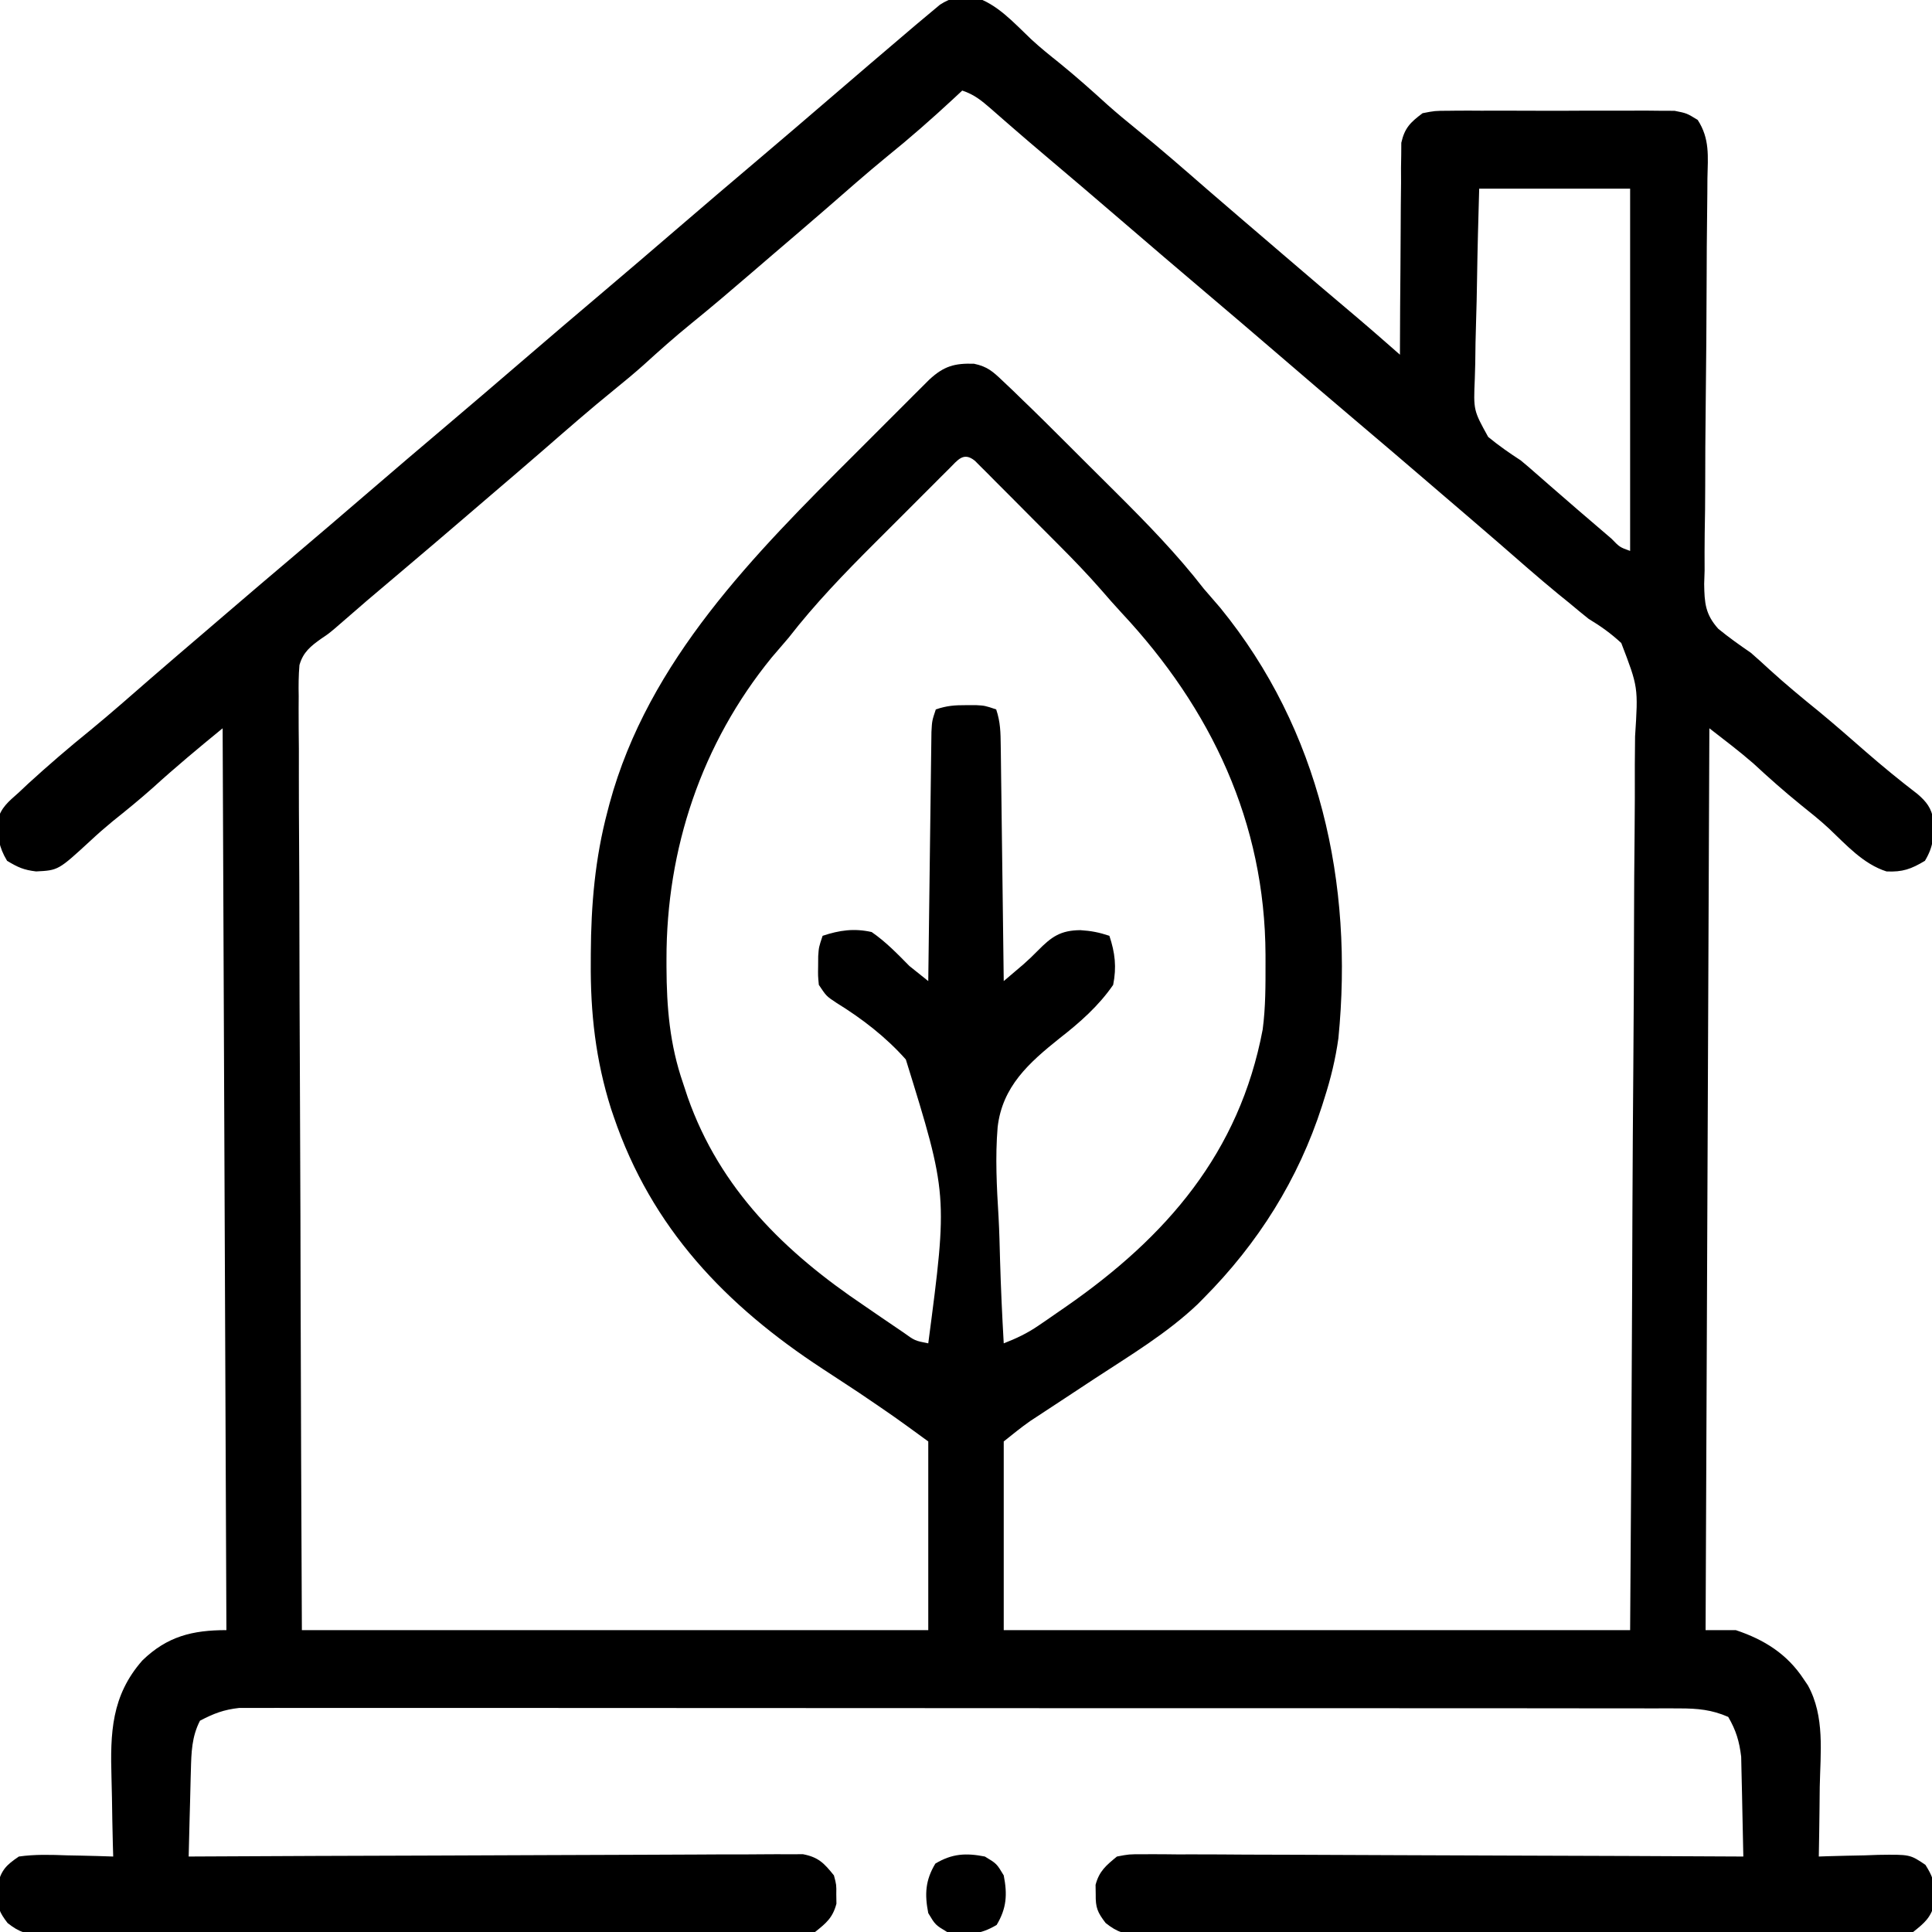
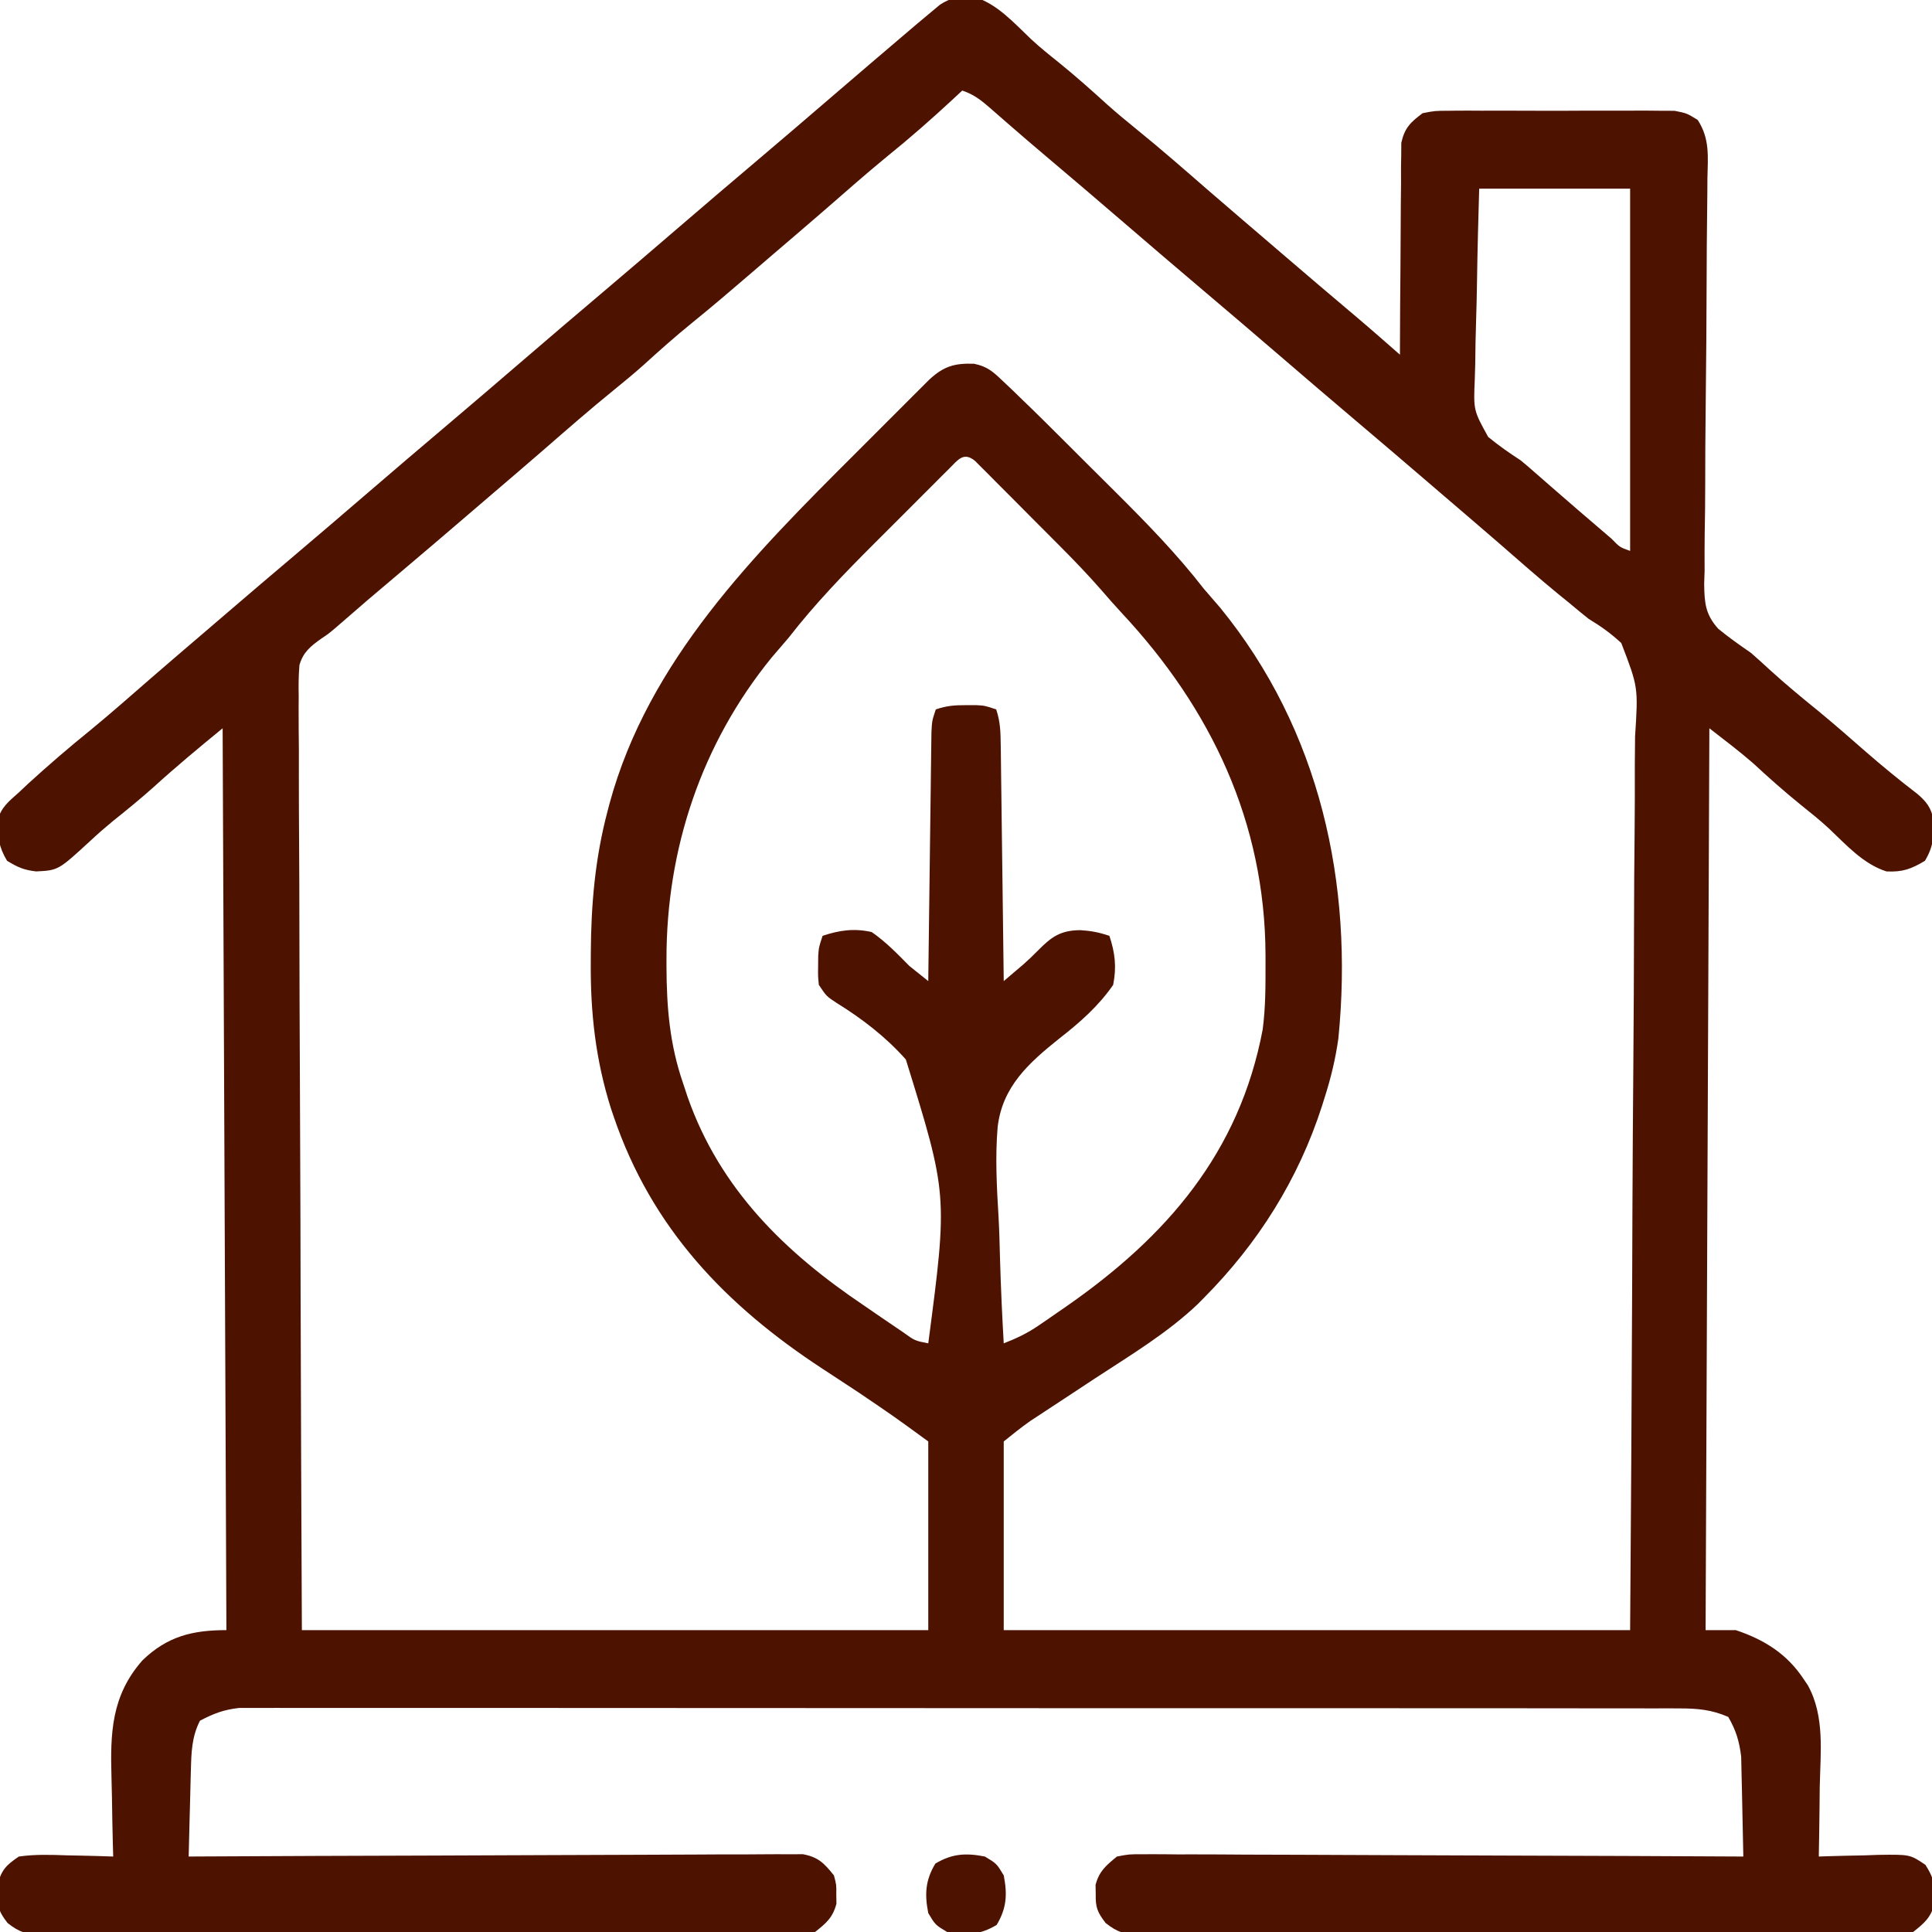
<svg xmlns="http://www.w3.org/2000/svg" version="1.1" width="512" height="512">
-   <path d="M0 0 C6.211 1.812 10.675 6.948 15.283 11.303 C17.666 13.509 20.184 15.53 22.723 17.555 C27.104 21.11 31.29 24.835 35.461 28.633 C37.974 30.869 40.546 33.001 43.16 35.117 C49.6 40.332 55.827 45.781 62.076 51.221 C65.051 53.804 68.042 56.368 71.035 58.93 C71.608 59.42 72.18 59.91 72.771 60.415 C73.925 61.403 75.08 62.391 76.234 63.379 C77.992 64.884 79.748 66.391 81.504 67.898 C88.257 73.696 95.032 79.466 101.84 85.199 C104.305 87.286 106.739 89.406 109.168 91.534 C109.883 92.16 110.597 92.785 111.333 93.43 C111.874 93.904 112.415 94.378 112.973 94.867 C112.975 93.775 112.975 93.775 112.977 92.661 C112.995 85.79 113.037 78.919 113.105 72.048 C113.139 68.516 113.164 64.984 113.168 61.452 C113.173 57.388 113.218 53.325 113.266 49.262 C113.262 47.997 113.258 46.732 113.254 45.429 C113.273 44.248 113.293 43.067 113.313 41.851 C113.32 40.814 113.327 39.777 113.333 38.708 C114.224 34.751 115.75 33.282 118.973 30.867 C122.198 30.232 122.198 30.232 125.887 30.22 C126.562 30.211 127.238 30.203 127.934 30.194 C130.156 30.172 132.376 30.186 134.598 30.203 C136.148 30.2 137.698 30.195 139.249 30.189 C142.493 30.181 145.738 30.192 148.982 30.215 C153.136 30.244 157.287 30.227 161.44 30.197 C164.641 30.179 167.84 30.185 171.04 30.198 C172.571 30.201 174.102 30.197 175.633 30.186 C177.776 30.173 179.916 30.192 182.059 30.22 C183.276 30.224 184.493 30.228 185.748 30.232 C188.973 30.867 188.973 30.867 191.874 32.641 C195.12 37.631 194.586 42.308 194.458 48.134 C194.447 50.001 194.447 50.001 194.436 51.905 C194.418 54.608 194.391 57.309 194.35 60.011 C194.288 64.29 194.27 68.569 194.26 72.848 C194.225 85.016 194.136 97.182 193.99 109.348 C193.91 116.072 193.87 122.794 193.872 129.518 C193.871 133.767 193.821 138.011 193.735 142.259 C193.683 145.533 193.703 148.808 193.711 152.083 C193.673 153.249 193.635 154.415 193.596 155.616 C193.671 160.654 193.892 163.661 197.33 167.499 C200.123 169.79 202.997 171.822 205.973 173.867 C207.663 175.341 209.333 176.838 210.973 178.367 C215.169 182.188 219.507 185.78 223.918 189.348 C228.172 192.857 232.315 196.489 236.466 200.118 C240.908 203.985 245.443 207.696 250.117 211.281 C252.505 213.322 253.839 215.035 254.344 218.172 C254.457 222.561 254.398 225.159 252.098 228.992 C248.449 231.182 246.157 232.007 241.91 231.805 C235.748 229.838 231.279 224.795 226.663 220.432 C224.279 218.225 221.761 216.205 219.223 214.18 C214.889 210.666 210.74 206.999 206.652 203.203 C202.895 199.928 198.907 196.927 194.973 193.867 C194.643 272.737 194.313 351.607 193.973 432.867 C196.613 432.867 199.253 432.867 201.973 432.867 C209.543 435.394 215.589 439.199 219.973 445.867 C220.339 446.409 220.705 446.95 221.083 447.508 C225.623 455.733 224.4 465.342 224.223 474.43 C224.203 476.219 224.184 478.009 224.168 479.799 C224.124 484.155 224.055 488.511 223.973 492.867 C224.704 492.841 225.435 492.815 226.188 492.788 C229.512 492.684 232.835 492.619 236.16 492.555 C237.311 492.513 238.461 492.471 239.646 492.428 C248.141 492.305 248.141 492.305 252.234 495.074 C254.047 497.987 254.651 499.471 254.598 502.867 C254.611 503.692 254.623 504.517 254.637 505.367 C253.652 509.076 251.962 510.488 248.973 512.867 C245.925 513.359 243.438 513.544 240.395 513.502 C239.532 513.51 238.67 513.518 237.781 513.526 C234.892 513.546 232.004 513.53 229.115 513.514 C227.044 513.521 224.972 513.53 222.901 513.541 C217.275 513.564 211.649 513.555 206.023 513.539 C200.139 513.526 194.254 513.538 188.369 513.546 C178.487 513.555 168.604 513.543 158.721 513.519 C147.292 513.492 135.862 513.501 124.433 513.528 C114.624 513.551 104.815 513.554 95.006 513.541 C89.145 513.533 83.285 513.532 77.425 513.549 C71.915 513.563 66.407 513.553 60.897 513.524 C58.874 513.518 56.851 513.519 54.828 513.531 C52.068 513.544 49.31 513.527 46.551 513.502 C45.748 513.513 44.945 513.524 44.117 513.536 C40.055 513.465 38.198 513.046 34.978 510.484 C32.799 507.641 32.292 506.398 32.348 502.867 C32.335 502.042 32.322 501.217 32.309 500.367 C33.278 496.718 35.082 495.249 37.973 492.867 C41.18 492.252 41.18 492.252 44.876 492.266 C45.558 492.262 46.24 492.257 46.943 492.253 C49.222 492.245 51.5 492.272 53.779 492.3 C55.415 492.301 57.051 492.3 58.687 492.297 C63.125 492.296 67.562 492.325 72 492.36 C76.639 492.391 81.278 492.394 85.917 492.4 C94.7 492.416 103.483 492.457 112.266 492.507 C122.266 492.563 132.266 492.59 142.266 492.616 C162.835 492.668 183.404 492.756 203.973 492.867 C203.903 488.722 203.815 484.578 203.71 480.434 C203.677 479.027 203.649 477.62 203.626 476.213 C203.592 474.179 203.54 472.146 203.484 470.113 C203.445 468.283 203.445 468.283 203.405 466.416 C202.906 462.319 202.049 459.441 199.973 455.867 C195.635 453.959 191.835 453.616 187.132 453.613 C186.465 453.61 185.799 453.606 185.112 453.603 C182.88 453.595 180.648 453.601 178.416 453.606 C176.799 453.603 175.182 453.6 173.565 453.595 C169.123 453.585 164.68 453.587 160.238 453.591 C155.447 453.594 150.655 453.585 145.864 453.577 C136.477 453.564 127.091 453.563 117.705 453.565 C110.077 453.567 102.449 453.565 94.821 453.561 C93.736 453.56 92.65 453.559 91.532 453.559 C89.328 453.558 87.124 453.556 84.92 453.555 C64.242 453.544 43.565 453.546 22.887 453.553 C3.965 453.558 -14.957 453.546 -33.88 453.527 C-53.304 453.508 -72.728 453.5 -92.152 453.504 C-103.059 453.505 -113.966 453.503 -124.874 453.489 C-134.159 453.477 -143.444 453.476 -152.728 453.488 C-157.467 453.494 -162.204 453.495 -166.942 453.483 C-171.279 453.472 -175.616 453.475 -179.953 453.489 C-181.522 453.492 -183.092 453.489 -184.661 453.481 C-186.795 453.471 -188.927 453.479 -191.061 453.492 C-192.246 453.492 -193.431 453.492 -194.651 453.492 C-198.747 453.947 -201.378 454.96 -205.027 456.867 C-207.219 461.122 -207.32 465.284 -207.441 470.016 C-207.461 470.673 -207.48 471.33 -207.5 472.008 C-207.559 474.086 -207.606 476.164 -207.652 478.242 C-207.691 479.66 -207.73 481.078 -207.77 482.496 C-207.865 485.953 -207.949 489.41 -208.027 492.867 C-207.176 492.863 -206.326 492.858 -205.449 492.853 C-184.751 492.743 -164.053 492.66 -143.355 492.608 C-133.346 492.582 -123.337 492.547 -113.327 492.49 C-104.604 492.44 -95.881 492.408 -87.157 492.397 C-82.537 492.39 -77.918 492.375 -73.299 492.339 C-68.951 492.305 -64.603 492.294 -60.256 492.302 C-58.66 492.3 -57.064 492.29 -55.468 492.271 C-53.288 492.246 -51.11 492.252 -48.931 492.266 C-47.711 492.261 -46.492 492.257 -45.235 492.252 C-41.11 493.043 -39.627 494.641 -37.027 497.867 C-36.363 500.367 -36.363 500.367 -36.402 502.867 C-36.389 503.692 -36.377 504.517 -36.363 505.367 C-37.348 509.076 -39.038 510.488 -42.027 512.867 C-45.075 513.359 -47.562 513.544 -50.605 513.502 C-51.468 513.51 -52.33 513.518 -53.219 513.526 C-56.108 513.546 -58.996 513.53 -61.885 513.514 C-63.956 513.521 -66.028 513.53 -68.099 513.541 C-73.725 513.564 -79.351 513.555 -84.977 513.539 C-90.861 513.526 -96.746 513.538 -102.631 513.546 C-112.513 513.555 -122.396 513.543 -132.279 513.519 C-143.708 513.492 -155.138 513.501 -166.567 513.528 C-176.376 513.551 -186.185 513.554 -195.994 513.541 C-201.855 513.533 -207.715 513.532 -213.575 513.549 C-219.085 513.563 -224.593 513.553 -230.103 513.524 C-232.126 513.518 -234.149 513.519 -236.172 513.531 C-238.932 513.544 -241.69 513.527 -244.449 513.502 C-245.252 513.513 -246.055 513.524 -246.883 513.536 C-250.945 513.465 -252.802 513.046 -256.022 510.484 C-258.201 507.641 -258.708 506.398 -258.652 502.867 C-258.665 502.042 -258.678 501.217 -258.691 500.367 C-257.644 496.426 -256.434 495.172 -253.027 492.867 C-248.74 492.255 -244.534 492.397 -240.215 492.555 C-239.045 492.577 -237.875 492.6 -236.67 492.623 C-233.788 492.682 -230.908 492.764 -228.027 492.867 C-228.059 491.779 -228.09 490.691 -228.123 489.569 C-228.232 485.477 -228.3 481.385 -228.357 477.291 C-228.387 475.53 -228.428 473.769 -228.48 472.008 C-228.822 460.19 -228.546 450.263 -220.283 440.888 C-213.71 434.512 -207.017 432.867 -198.027 432.867 C-198.357 353.997 -198.687 275.127 -199.027 193.867 C-205.367 199.055 -211.475 204.134 -217.504 209.621 C-220.967 212.704 -224.549 215.623 -228.172 218.516 C-230.203 220.188 -232.124 221.863 -234.039 223.656 C-242.568 231.507 -242.568 231.507 -248.465 231.805 C-251.748 231.408 -253.238 230.741 -256.152 228.992 C-258.406 225.236 -258.624 222.671 -258.691 218.367 C-257.743 214.797 -255.756 213.305 -253.027 210.867 C-252.2 210.089 -251.372 209.31 -250.52 208.508 C-245.153 203.606 -239.684 198.903 -234.031 194.336 C-228.564 189.843 -223.261 185.16 -217.924 180.514 C-213.226 176.435 -208.493 172.399 -203.766 168.355 C-202.008 166.85 -200.252 165.344 -198.496 163.836 C-192.324 158.537 -186.135 153.258 -179.919 148.009 C-173.593 142.662 -167.311 137.264 -161.027 131.867 C-153.679 125.556 -146.32 119.259 -138.919 113.009 C-132.593 107.662 -126.311 102.264 -120.027 96.867 C-112.679 90.556 -105.32 84.259 -97.919 78.009 C-91.593 72.662 -85.311 67.264 -79.027 61.867 C-71.679 55.556 -64.32 49.259 -56.919 43.009 C-50.593 37.662 -44.311 32.264 -38.027 26.867 C-30.999 20.831 -23.966 14.8 -16.902 8.805 C-16.37 8.352 -15.837 7.898 -15.289 7.431 C-13.876 6.235 -12.452 5.05 -11.027 3.867 C-10.336 3.29 -9.645 2.712 -8.934 2.117 C-5.911 0.135 -3.576 -0.095 0 0 Z M-3.027 24.867 C-3.766 25.557 -4.505 26.246 -5.266 26.957 C-11.046 32.323 -16.915 37.482 -23.059 42.434 C-28.518 46.909 -33.807 51.586 -39.131 56.221 C-43.825 60.296 -48.556 64.329 -53.28 68.37 C-55.066 69.9 -56.848 71.434 -58.629 72.969 C-63.963 77.561 -69.308 82.124 -74.777 86.555 C-79.159 90.11 -83.344 93.835 -87.516 97.633 C-90.029 99.869 -92.6 102.001 -95.215 104.117 C-101.654 109.332 -107.882 114.781 -114.131 120.221 C-118.828 124.299 -123.562 128.335 -128.289 132.379 C-130.047 133.884 -131.803 135.391 -133.559 136.898 C-139.726 142.193 -145.909 147.468 -152.12 152.712 C-160.743 159.985 -160.743 159.985 -169.257 167.386 C-171.027 168.867 -171.027 168.867 -172.85 170.086 C-175.691 172.105 -177.689 173.684 -178.668 177.109 C-178.911 179.889 -178.927 182.593 -178.869 185.383 C-178.875 186.442 -178.881 187.501 -178.887 188.592 C-178.899 192.139 -178.86 195.684 -178.822 199.232 C-178.82 201.775 -178.821 204.317 -178.825 206.86 C-178.827 212.334 -178.807 217.808 -178.767 223.282 C-178.711 231.197 -178.692 239.111 -178.684 247.025 C-178.668 259.867 -178.622 272.708 -178.555 285.549 C-178.491 298.022 -178.442 310.495 -178.412 322.967 C-178.41 323.744 -178.408 324.521 -178.406 325.322 C-178.392 331.398 -178.378 337.474 -178.364 343.55 C-178.298 373.323 -178.158 403.095 -178.027 432.867 C-123.247 432.867 -68.467 432.867 -12.027 432.867 C-12.027 416.367 -12.027 399.867 -12.027 382.867 C-21.052 376.283 -21.052 376.283 -30.277 370.027 C-31.559 369.183 -32.84 368.339 -34.121 367.494 C-36.074 366.211 -38.028 364.929 -39.984 363.652 C-65.712 346.827 -85.352 326.323 -95.402 296.742 C-95.629 296.075 -95.856 295.408 -96.089 294.721 C-100.185 281.789 -101.578 269.266 -101.465 255.805 C-101.461 254.664 -101.461 254.664 -101.457 253.499 C-101.387 240.641 -100.339 228.342 -97.027 215.867 C-96.851 215.189 -96.674 214.511 -96.492 213.813 C-86.176 175.824 -58.086 147.728 -31.052 120.761 C-28.435 118.15 -25.824 115.533 -23.213 112.916 C-21.546 111.25 -19.879 109.584 -18.211 107.918 C-17.433 107.138 -16.655 106.358 -15.853 105.554 C-15.131 104.835 -14.409 104.117 -13.666 103.376 C-13.034 102.745 -12.401 102.113 -11.75 101.463 C-7.881 97.88 -5.025 97.096 0.108 97.264 C3.678 98.016 5.111 99.341 7.738 101.846 C8.606 102.665 9.473 103.485 10.367 104.329 C11.227 105.166 12.087 106.004 12.973 106.867 C13.74 107.606 14.507 108.346 15.297 109.107 C17.604 111.351 19.887 113.617 22.164 115.891 C22.994 116.717 23.824 117.544 24.68 118.396 C26.42 120.131 28.158 121.867 29.895 123.604 C32.527 126.234 35.167 128.855 37.807 131.477 C45.992 139.635 53.89 147.724 60.973 156.867 C62.425 158.56 63.882 160.248 65.348 161.93 C91.801 194.348 100.718 235.014 96.659 276.035 C95.902 281.465 94.652 286.653 92.973 291.867 C92.651 292.894 92.651 292.894 92.323 293.942 C86.068 313.386 75.384 330.367 60.973 344.867 C60.448 345.399 59.923 345.93 59.382 346.478 C51.252 354.202 41.567 359.995 32.223 366.117 C29.551 367.875 26.881 369.634 24.213 371.396 C22.562 372.486 20.909 373.572 19.254 374.655 C18.127 375.397 18.127 375.397 16.978 376.153 C16.323 376.582 15.668 377.011 14.994 377.453 C12.572 379.147 10.28 381.021 7.973 382.867 C7.973 399.367 7.973 415.867 7.973 432.867 C62.753 432.867 117.533 432.867 173.973 432.867 C174.293 387.256 174.293 387.256 174.51 341.645 C174.531 335.492 174.554 329.34 174.577 323.187 C174.581 322.03 174.581 322.03 174.586 320.85 C174.634 308.411 174.72 295.972 174.821 283.533 C174.924 270.762 174.985 257.99 175.008 245.219 C175.023 237.341 175.07 229.465 175.16 221.588 C175.225 215.541 175.232 209.497 175.217 203.45 C175.22 200.974 175.242 198.498 175.284 196.022 C176.124 182.989 176.124 182.989 171.624 171.271 C168.861 168.713 166.188 166.809 162.973 164.867 C161.204 163.453 159.451 162.018 157.723 160.555 C156.816 159.822 155.91 159.09 154.977 158.336 C149.51 153.843 144.206 149.16 138.869 144.514 C135.894 141.931 132.903 139.367 129.91 136.805 C129.337 136.315 128.765 135.824 128.175 135.319 C127.02 134.331 125.866 133.343 124.711 132.355 C122.953 130.85 121.197 129.344 119.441 127.836 C113.801 122.994 108.152 118.163 102.473 113.367 C95.014 107.068 87.609 100.707 80.202 94.347 C73.976 89 67.743 83.662 61.473 78.367 C54.014 72.068 46.609 65.707 39.202 59.347 C32.452 53.551 25.694 47.765 18.889 42.033 C15.957 39.56 13.045 37.067 10.152 34.547 C9.517 33.996 8.883 33.445 8.229 32.877 C7 31.809 5.775 30.738 4.553 29.662 C2.036 27.478 0.167 25.932 -3.027 24.867 Z M133.973 50.867 C133.741 58.922 133.521 66.966 133.403 75.021 C133.346 78.773 133.268 82.522 133.143 86.272 C133.023 89.89 132.957 93.506 132.929 97.126 C132.909 98.5 132.869 99.875 132.81 101.248 C132.453 109.595 132.453 109.595 136.358 116.659 C139.134 118.941 141.958 120.916 144.973 122.867 C146.292 123.955 147.597 125.062 148.871 126.203 C149.734 126.956 149.734 126.956 150.615 127.724 C151.187 128.225 151.758 128.726 152.348 129.242 C157.328 133.578 162.319 137.9 167.348 142.18 C167.901 142.654 168.455 143.128 169.025 143.617 C171.218 145.878 171.218 145.878 173.973 146.867 C173.973 115.187 173.973 83.507 173.973 50.867 C160.773 50.867 147.573 50.867 133.973 50.867 Z M-6.508 125.089 C-7.22 125.794 -7.931 126.5 -8.664 127.226 C-9.435 128.001 -10.206 128.776 -11 129.574 C-11.797 130.369 -12.594 131.165 -13.415 131.984 C-15.11 133.677 -16.802 135.373 -18.492 137.071 C-21.048 139.638 -23.614 142.193 -26.182 144.748 C-34.256 152.816 -42.023 160.844 -49.027 169.867 C-50.521 171.622 -52.021 173.373 -53.527 175.117 C-72.095 197.889 -81.442 225.844 -81.402 255.055 C-81.402 255.736 -81.401 256.418 -81.401 257.12 C-81.361 267.893 -80.542 277.663 -77.027 287.867 C-76.615 289.116 -76.202 290.365 -75.777 291.652 C-67.198 316.002 -50.015 332.756 -29.027 346.867 C-27.557 347.877 -26.087 348.887 -24.617 349.898 C-23.255 350.827 -21.892 351.754 -20.527 352.68 C-19.898 353.107 -19.269 353.534 -18.621 353.974 C-15.587 356.168 -15.587 356.168 -12.027 356.867 C-6.854 317.482 -6.854 317.482 -17.969 281.645 C-23.235 275.701 -29.576 270.812 -36.322 266.655 C-39.027 264.867 -39.027 264.867 -41.027 261.867 C-41.258 259.492 -41.258 259.492 -41.215 256.867 C-41.208 256.001 -41.202 255.135 -41.195 254.242 C-41.027 251.867 -41.027 251.867 -40.027 248.867 C-35.547 247.374 -31.683 246.828 -27.027 247.867 C-23.261 250.469 -20.229 253.617 -17.027 256.867 C-15.37 258.212 -13.705 259.547 -12.027 260.867 C-12.017 260.009 -12.007 259.152 -11.996 258.268 C-11.898 250.19 -11.796 242.111 -11.688 234.033 C-11.633 229.88 -11.579 225.727 -11.53 221.573 C-11.482 217.566 -11.43 213.559 -11.374 209.552 C-11.354 208.023 -11.335 206.493 -11.318 204.963 C-11.294 202.822 -11.264 200.682 -11.233 198.542 C-11.217 197.323 -11.202 196.104 -11.186 194.847 C-11.027 191.867 -11.027 191.867 -10.027 188.867 C-7.079 187.884 -5.101 187.733 -2.027 187.742 C-1.161 187.74 -0.295 187.737 0.598 187.734 C2.973 187.867 2.973 187.867 5.973 188.867 C7.109 192.275 7.132 194.947 7.178 198.542 C7.188 199.215 7.198 199.889 7.208 200.582 C7.24 202.806 7.264 205.03 7.289 207.254 C7.31 208.797 7.331 210.339 7.352 211.882 C7.407 215.941 7.457 220 7.505 224.059 C7.555 228.201 7.611 232.344 7.666 236.486 C7.774 244.613 7.875 252.74 7.973 260.867 C9.097 259.913 10.22 258.956 11.343 258 C11.968 257.467 12.594 256.935 13.238 256.386 C14.56 255.229 15.823 254.003 17.055 252.75 C20.658 249.09 23.046 247.413 28.285 247.367 C31.141 247.547 33.235 247.955 35.973 248.867 C37.482 253.395 37.907 257.155 36.973 261.867 C33.147 267.438 28.072 271.911 22.763 276.032 C14.65 282.525 7.606 288.778 6.357 299.572 C5.695 307.498 6.117 315.448 6.599 323.372 C6.807 327.158 6.896 330.948 6.996 334.738 C7.208 342.122 7.547 349.492 7.973 356.867 C11.319 355.566 14.195 354.211 17.16 352.18 C17.935 351.651 18.71 351.122 19.509 350.577 C20.322 350.013 21.135 349.448 21.973 348.867 C22.814 348.286 23.656 347.705 24.522 347.107 C51.133 328.614 70.426 306.338 76.593 273.711 C77.378 267.826 77.356 261.921 77.348 255.992 C77.347 255.31 77.347 254.628 77.346 253.925 C77.218 218.857 62.981 188.713 39.203 163.273 C37.353 161.278 35.571 159.25 33.795 157.189 C30.201 153.076 26.437 149.17 22.578 145.305 C21.905 144.628 21.231 143.951 20.537 143.254 C19.13 141.841 17.72 140.429 16.31 139.019 C14.143 136.85 11.985 134.673 9.826 132.496 C8.452 131.119 7.078 129.743 5.703 128.367 C5.057 127.714 4.412 127.061 3.746 126.388 C3.148 125.794 2.55 125.199 1.934 124.586 C1.409 124.059 0.884 123.533 0.343 122.99 C-2.693 120.502 -4.198 122.785 -6.508 125.089 Z " fill="#000000" transform="translate(258.0273,-0.8671875)" />
-   <path d="M0 0 C3.125 1.875 3.125 1.875 5 5 C5.989 10.026 5.777 13.705 3.125 18.125 C-1.295 20.777 -4.974 20.989 -10 20 C-13.125 18.125 -13.125 18.125 -15 15 C-15.989 9.974 -15.777 6.295 -13.125 1.875 C-8.705 -0.777 -5.026 -0.989 0 0 Z " fill="#000000" transform="translate(261,492)" />
+   <path d="M0 0 C6.211 1.812 10.675 6.948 15.283 11.303 C17.666 13.509 20.184 15.53 22.723 17.555 C27.104 21.11 31.29 24.835 35.461 28.633 C37.974 30.869 40.546 33.001 43.16 35.117 C49.6 40.332 55.827 45.781 62.076 51.221 C65.051 53.804 68.042 56.368 71.035 58.93 C71.608 59.42 72.18 59.91 72.771 60.415 C73.925 61.403 75.08 62.391 76.234 63.379 C77.992 64.884 79.748 66.391 81.504 67.898 C88.257 73.696 95.032 79.466 101.84 85.199 C104.305 87.286 106.739 89.406 109.168 91.534 C109.883 92.16 110.597 92.785 111.333 93.43 C111.874 93.904 112.415 94.378 112.973 94.867 C112.975 93.775 112.975 93.775 112.977 92.661 C112.995 85.79 113.037 78.919 113.105 72.048 C113.139 68.516 113.164 64.984 113.168 61.452 C113.173 57.388 113.218 53.325 113.266 49.262 C113.262 47.997 113.258 46.732 113.254 45.429 C113.273 44.248 113.293 43.067 113.313 41.851 C113.32 40.814 113.327 39.777 113.333 38.708 C114.224 34.751 115.75 33.282 118.973 30.867 C122.198 30.232 122.198 30.232 125.887 30.22 C126.562 30.211 127.238 30.203 127.934 30.194 C130.156 30.172 132.376 30.186 134.598 30.203 C136.148 30.2 137.698 30.195 139.249 30.189 C142.493 30.181 145.738 30.192 148.982 30.215 C153.136 30.244 157.287 30.227 161.44 30.197 C164.641 30.179 167.84 30.185 171.04 30.198 C172.571 30.201 174.102 30.197 175.633 30.186 C177.776 30.173 179.916 30.192 182.059 30.22 C183.276 30.224 184.493 30.228 185.748 30.232 C188.973 30.867 188.973 30.867 191.874 32.641 C195.12 37.631 194.586 42.308 194.458 48.134 C194.447 50.001 194.447 50.001 194.436 51.905 C194.418 54.608 194.391 57.309 194.35 60.011 C194.288 64.29 194.27 68.569 194.26 72.848 C194.225 85.016 194.136 97.182 193.99 109.348 C193.91 116.072 193.87 122.794 193.872 129.518 C193.871 133.767 193.821 138.011 193.735 142.259 C193.683 145.533 193.703 148.808 193.711 152.083 C193.673 153.249 193.635 154.415 193.596 155.616 C193.671 160.654 193.892 163.661 197.33 167.499 C200.123 169.79 202.997 171.822 205.973 173.867 C207.663 175.341 209.333 176.838 210.973 178.367 C215.169 182.188 219.507 185.78 223.918 189.348 C228.172 192.857 232.315 196.489 236.466 200.118 C240.908 203.985 245.443 207.696 250.117 211.281 C252.505 213.322 253.839 215.035 254.344 218.172 C254.457 222.561 254.398 225.159 252.098 228.992 C248.449 231.182 246.157 232.007 241.91 231.805 C235.748 229.838 231.279 224.795 226.663 220.432 C224.279 218.225 221.761 216.205 219.223 214.18 C214.889 210.666 210.74 206.999 206.652 203.203 C202.895 199.928 198.907 196.927 194.973 193.867 C194.643 272.737 194.313 351.607 193.973 432.867 C196.613 432.867 199.253 432.867 201.973 432.867 C209.543 435.394 215.589 439.199 219.973 445.867 C220.339 446.409 220.705 446.95 221.083 447.508 C225.623 455.733 224.4 465.342 224.223 474.43 C224.203 476.219 224.184 478.009 224.168 479.799 C224.124 484.155 224.055 488.511 223.973 492.867 C224.704 492.841 225.435 492.815 226.188 492.788 C229.512 492.684 232.835 492.619 236.16 492.555 C237.311 492.513 238.461 492.471 239.646 492.428 C248.141 492.305 248.141 492.305 252.234 495.074 C254.047 497.987 254.651 499.471 254.598 502.867 C254.611 503.692 254.623 504.517 254.637 505.367 C253.652 509.076 251.962 510.488 248.973 512.867 C245.925 513.359 243.438 513.544 240.395 513.502 C239.532 513.51 238.67 513.518 237.781 513.526 C234.892 513.546 232.004 513.53 229.115 513.514 C227.044 513.521 224.972 513.53 222.901 513.541 C217.275 513.564 211.649 513.555 206.023 513.539 C200.139 513.526 194.254 513.538 188.369 513.546 C178.487 513.555 168.604 513.543 158.721 513.519 C147.292 513.492 135.862 513.501 124.433 513.528 C114.624 513.551 104.815 513.554 95.006 513.541 C89.145 513.533 83.285 513.532 77.425 513.549 C71.915 513.563 66.407 513.553 60.897 513.524 C58.874 513.518 56.851 513.519 54.828 513.531 C52.068 513.544 49.31 513.527 46.551 513.502 C45.748 513.513 44.945 513.524 44.117 513.536 C40.055 513.465 38.198 513.046 34.978 510.484 C32.799 507.641 32.292 506.398 32.348 502.867 C32.335 502.042 32.322 501.217 32.309 500.367 C33.278 496.718 35.082 495.249 37.973 492.867 C41.18 492.252 41.18 492.252 44.876 492.266 C45.558 492.262 46.24 492.257 46.943 492.253 C49.222 492.245 51.5 492.272 53.779 492.3 C55.415 492.301 57.051 492.3 58.687 492.297 C63.125 492.296 67.562 492.325 72 492.36 C76.639 492.391 81.278 492.394 85.917 492.4 C94.7 492.416 103.483 492.457 112.266 492.507 C122.266 492.563 132.266 492.59 142.266 492.616 C162.835 492.668 183.404 492.756 203.973 492.867 C203.903 488.722 203.815 484.578 203.71 480.434 C203.677 479.027 203.649 477.62 203.626 476.213 C203.592 474.179 203.54 472.146 203.484 470.113 C203.445 468.283 203.445 468.283 203.405 466.416 C202.906 462.319 202.049 459.441 199.973 455.867 C195.635 453.959 191.835 453.616 187.132 453.613 C186.465 453.61 185.799 453.606 185.112 453.603 C182.88 453.595 180.648 453.601 178.416 453.606 C176.799 453.603 175.182 453.6 173.565 453.595 C169.123 453.585 164.68 453.587 160.238 453.591 C155.447 453.594 150.655 453.585 145.864 453.577 C136.477 453.564 127.091 453.563 117.705 453.565 C110.077 453.567 102.449 453.565 94.821 453.561 C93.736 453.56 92.65 453.559 91.532 453.559 C89.328 453.558 87.124 453.556 84.92 453.555 C64.242 453.544 43.565 453.546 22.887 453.553 C3.965 453.558 -14.957 453.546 -33.88 453.527 C-53.304 453.508 -72.728 453.5 -92.152 453.504 C-103.059 453.505 -113.966 453.503 -124.874 453.489 C-134.159 453.477 -143.444 453.476 -152.728 453.488 C-157.467 453.494 -162.204 453.495 -166.942 453.483 C-171.279 453.472 -175.616 453.475 -179.953 453.489 C-181.522 453.492 -183.092 453.489 -184.661 453.481 C-186.795 453.471 -188.927 453.479 -191.061 453.492 C-192.246 453.492 -193.431 453.492 -194.651 453.492 C-198.747 453.947 -201.378 454.96 -205.027 456.867 C-207.219 461.122 -207.32 465.284 -207.441 470.016 C-207.461 470.673 -207.48 471.33 -207.5 472.008 C-207.559 474.086 -207.606 476.164 -207.652 478.242 C-207.691 479.66 -207.73 481.078 -207.77 482.496 C-207.865 485.953 -207.949 489.41 -208.027 492.867 C-207.176 492.863 -206.326 492.858 -205.449 492.853 C-184.751 492.743 -164.053 492.66 -143.355 492.608 C-133.346 492.582 -123.337 492.547 -113.327 492.49 C-104.604 492.44 -95.881 492.408 -87.157 492.397 C-82.537 492.39 -77.918 492.375 -73.299 492.339 C-68.951 492.305 -64.603 492.294 -60.256 492.302 C-58.66 492.3 -57.064 492.29 -55.468 492.271 C-53.288 492.246 -51.11 492.252 -48.931 492.266 C-47.711 492.261 -46.492 492.257 -45.235 492.252 C-41.11 493.043 -39.627 494.641 -37.027 497.867 C-36.363 500.367 -36.363 500.367 -36.402 502.867 C-36.389 503.692 -36.377 504.517 -36.363 505.367 C-37.348 509.076 -39.038 510.488 -42.027 512.867 C-45.075 513.359 -47.562 513.544 -50.605 513.502 C-51.468 513.51 -52.33 513.518 -53.219 513.526 C-56.108 513.546 -58.996 513.53 -61.885 513.514 C-63.956 513.521 -66.028 513.53 -68.099 513.541 C-73.725 513.564 -79.351 513.555 -84.977 513.539 C-90.861 513.526 -96.746 513.538 -102.631 513.546 C-112.513 513.555 -122.396 513.543 -132.279 513.519 C-143.708 513.492 -155.138 513.501 -166.567 513.528 C-176.376 513.551 -186.185 513.554 -195.994 513.541 C-201.855 513.533 -207.715 513.532 -213.575 513.549 C-219.085 513.563 -224.593 513.553 -230.103 513.524 C-232.126 513.518 -234.149 513.519 -236.172 513.531 C-238.932 513.544 -241.69 513.527 -244.449 513.502 C-245.252 513.513 -246.055 513.524 -246.883 513.536 C-250.945 513.465 -252.802 513.046 -256.022 510.484 C-258.201 507.641 -258.708 506.398 -258.652 502.867 C-258.665 502.042 -258.678 501.217 -258.691 500.367 C-257.644 496.426 -256.434 495.172 -253.027 492.867 C-248.74 492.255 -244.534 492.397 -240.215 492.555 C-239.045 492.577 -237.875 492.6 -236.67 492.623 C-233.788 492.682 -230.908 492.764 -228.027 492.867 C-228.059 491.779 -228.09 490.691 -228.123 489.569 C-228.232 485.477 -228.3 481.385 -228.357 477.291 C-228.387 475.53 -228.428 473.769 -228.48 472.008 C-228.822 460.19 -228.546 450.263 -220.283 440.888 C-213.71 434.512 -207.017 432.867 -198.027 432.867 C-198.357 353.997 -198.687 275.127 -199.027 193.867 C-205.367 199.055 -211.475 204.134 -217.504 209.621 C-220.967 212.704 -224.549 215.623 -228.172 218.516 C-230.203 220.188 -232.124 221.863 -234.039 223.656 C-242.568 231.507 -242.568 231.507 -248.465 231.805 C-251.748 231.408 -253.238 230.741 -256.152 228.992 C-258.406 225.236 -258.624 222.671 -258.691 218.367 C-257.743 214.797 -255.756 213.305 -253.027 210.867 C-252.2 210.089 -251.372 209.31 -250.52 208.508 C-245.153 203.606 -239.684 198.903 -234.031 194.336 C-228.564 189.843 -223.261 185.16 -217.924 180.514 C-213.226 176.435 -208.493 172.399 -203.766 168.355 C-202.008 166.85 -200.252 165.344 -198.496 163.836 C-192.324 158.537 -186.135 153.258 -179.919 148.009 C-173.593 142.662 -167.311 137.264 -161.027 131.867 C-153.679 125.556 -146.32 119.259 -138.919 113.009 C-132.593 107.662 -126.311 102.264 -120.027 96.867 C-112.679 90.556 -105.32 84.259 -97.919 78.009 C-91.593 72.662 -85.311 67.264 -79.027 61.867 C-71.679 55.556 -64.32 49.259 -56.919 43.009 C-50.593 37.662 -44.311 32.264 -38.027 26.867 C-30.999 20.831 -23.966 14.8 -16.902 8.805 C-16.37 8.352 -15.837 7.898 -15.289 7.431 C-13.876 6.235 -12.452 5.05 -11.027 3.867 C-10.336 3.29 -9.645 2.712 -8.934 2.117 C-5.911 0.135 -3.576 -0.095 0 0 Z M-3.027 24.867 C-3.766 25.557 -4.505 26.246 -5.266 26.957 C-11.046 32.323 -16.915 37.482 -23.059 42.434 C-28.518 46.909 -33.807 51.586 -39.131 56.221 C-43.825 60.296 -48.556 64.329 -53.28 68.37 C-55.066 69.9 -56.848 71.434 -58.629 72.969 C-63.963 77.561 -69.308 82.124 -74.777 86.555 C-79.159 90.11 -83.344 93.835 -87.516 97.633 C-90.029 99.869 -92.6 102.001 -95.215 104.117 C-101.654 109.332 -107.882 114.781 -114.131 120.221 C-118.828 124.299 -123.562 128.335 -128.289 132.379 C-130.047 133.884 -131.803 135.391 -133.559 136.898 C-139.726 142.193 -145.909 147.468 -152.12 152.712 C-160.743 159.985 -160.743 159.985 -169.257 167.386 C-171.027 168.867 -171.027 168.867 -172.85 170.086 C-175.691 172.105 -177.689 173.684 -178.668 177.109 C-178.911 179.889 -178.927 182.593 -178.869 185.383 C-178.875 186.442 -178.881 187.501 -178.887 188.592 C-178.899 192.139 -178.86 195.684 -178.822 199.232 C-178.82 201.775 -178.821 204.317 -178.825 206.86 C-178.827 212.334 -178.807 217.808 -178.767 223.282 C-178.711 231.197 -178.692 239.111 -178.684 247.025 C-178.668 259.867 -178.622 272.708 -178.555 285.549 C-178.491 298.022 -178.442 310.495 -178.412 322.967 C-178.41 323.744 -178.408 324.521 -178.406 325.322 C-178.392 331.398 -178.378 337.474 -178.364 343.55 C-178.298 373.323 -178.158 403.095 -178.027 432.867 C-123.247 432.867 -68.467 432.867 -12.027 432.867 C-12.027 416.367 -12.027 399.867 -12.027 382.867 C-21.052 376.283 -21.052 376.283 -30.277 370.027 C-31.559 369.183 -32.84 368.339 -34.121 367.494 C-36.074 366.211 -38.028 364.929 -39.984 363.652 C-65.712 346.827 -85.352 326.323 -95.402 296.742 C-95.629 296.075 -95.856 295.408 -96.089 294.721 C-100.185 281.789 -101.578 269.266 -101.465 255.805 C-101.461 254.664 -101.461 254.664 -101.457 253.499 C-101.387 240.641 -100.339 228.342 -97.027 215.867 C-96.851 215.189 -96.674 214.511 -96.492 213.813 C-86.176 175.824 -58.086 147.728 -31.052 120.761 C-28.435 118.15 -25.824 115.533 -23.213 112.916 C-21.546 111.25 -19.879 109.584 -18.211 107.918 C-17.433 107.138 -16.655 106.358 -15.853 105.554 C-15.131 104.835 -14.409 104.117 -13.666 103.376 C-13.034 102.745 -12.401 102.113 -11.75 101.463 C-7.881 97.88 -5.025 97.096 0.108 97.264 C3.678 98.016 5.111 99.341 7.738 101.846 C8.606 102.665 9.473 103.485 10.367 104.329 C11.227 105.166 12.087 106.004 12.973 106.867 C13.74 107.606 14.507 108.346 15.297 109.107 C17.604 111.351 19.887 113.617 22.164 115.891 C22.994 116.717 23.824 117.544 24.68 118.396 C26.42 120.131 28.158 121.867 29.895 123.604 C32.527 126.234 35.167 128.855 37.807 131.477 C45.992 139.635 53.89 147.724 60.973 156.867 C62.425 158.56 63.882 160.248 65.348 161.93 C91.801 194.348 100.718 235.014 96.659 276.035 C95.902 281.465 94.652 286.653 92.973 291.867 C92.651 292.894 92.651 292.894 92.323 293.942 C86.068 313.386 75.384 330.367 60.973 344.867 C60.448 345.399 59.923 345.93 59.382 346.478 C51.252 354.202 41.567 359.995 32.223 366.117 C29.551 367.875 26.881 369.634 24.213 371.396 C22.562 372.486 20.909 373.572 19.254 374.655 C18.127 375.397 18.127 375.397 16.978 376.153 C16.323 376.582 15.668 377.011 14.994 377.453 C12.572 379.147 10.28 381.021 7.973 382.867 C7.973 399.367 7.973 415.867 7.973 432.867 C62.753 432.867 117.533 432.867 173.973 432.867 C174.293 387.256 174.293 387.256 174.51 341.645 C174.531 335.492 174.554 329.34 174.577 323.187 C174.581 322.03 174.581 322.03 174.586 320.85 C174.634 308.411 174.72 295.972 174.821 283.533 C174.924 270.762 174.985 257.99 175.008 245.219 C175.023 237.341 175.07 229.465 175.16 221.588 C175.225 215.541 175.232 209.497 175.217 203.45 C175.22 200.974 175.242 198.498 175.284 196.022 C176.124 182.989 176.124 182.989 171.624 171.271 C168.861 168.713 166.188 166.809 162.973 164.867 C161.204 163.453 159.451 162.018 157.723 160.555 C156.816 159.822 155.91 159.09 154.977 158.336 C149.51 153.843 144.206 149.16 138.869 144.514 C135.894 141.931 132.903 139.367 129.91 136.805 C129.337 136.315 128.765 135.824 128.175 135.319 C127.02 134.331 125.866 133.343 124.711 132.355 C122.953 130.85 121.197 129.344 119.441 127.836 C113.801 122.994 108.152 118.163 102.473 113.367 C95.014 107.068 87.609 100.707 80.202 94.347 C73.976 89 67.743 83.662 61.473 78.367 C54.014 72.068 46.609 65.707 39.202 59.347 C32.452 53.551 25.694 47.765 18.889 42.033 C15.957 39.56 13.045 37.067 10.152 34.547 C9.517 33.996 8.883 33.445 8.229 32.877 C7 31.809 5.775 30.738 4.553 29.662 C2.036 27.478 0.167 25.932 -3.027 24.867 Z M133.973 50.867 C133.741 58.922 133.521 66.966 133.403 75.021 C133.346 78.773 133.268 82.522 133.143 86.272 C133.023 89.89 132.957 93.506 132.929 97.126 C132.909 98.5 132.869 99.875 132.81 101.248 C132.453 109.595 132.453 109.595 136.358 116.659 C139.134 118.941 141.958 120.916 144.973 122.867 C146.292 123.955 147.597 125.062 148.871 126.203 C149.734 126.956 149.734 126.956 150.615 127.724 C151.187 128.225 151.758 128.726 152.348 129.242 C157.328 133.578 162.319 137.9 167.348 142.18 C167.901 142.654 168.455 143.128 169.025 143.617 C171.218 145.878 171.218 145.878 173.973 146.867 C173.973 115.187 173.973 83.507 173.973 50.867 C160.773 50.867 147.573 50.867 133.973 50.867 Z M-6.508 125.089 C-7.22 125.794 -7.931 126.5 -8.664 127.226 C-9.435 128.001 -10.206 128.776 -11 129.574 C-11.797 130.369 -12.594 131.165 -13.415 131.984 C-15.11 133.677 -16.802 135.373 -18.492 137.071 C-21.048 139.638 -23.614 142.193 -26.182 144.748 C-34.256 152.816 -42.023 160.844 -49.027 169.867 C-50.521 171.622 -52.021 173.373 -53.527 175.117 C-72.095 197.889 -81.442 225.844 -81.402 255.055 C-81.402 255.736 -81.401 256.418 -81.401 257.12 C-81.361 267.893 -80.542 277.663 -77.027 287.867 C-76.615 289.116 -76.202 290.365 -75.777 291.652 C-67.198 316.002 -50.015 332.756 -29.027 346.867 C-27.557 347.877 -26.087 348.887 -24.617 349.898 C-23.255 350.827 -21.892 351.754 -20.527 352.68 C-19.898 353.107 -19.269 353.534 -18.621 353.974 C-15.587 356.168 -15.587 356.168 -12.027 356.867 C-6.854 317.482 -6.854 317.482 -17.969 281.645 C-23.235 275.701 -29.576 270.812 -36.322 266.655 C-39.027 264.867 -39.027 264.867 -41.027 261.867 C-41.258 259.492 -41.258 259.492 -41.215 256.867 C-41.208 256.001 -41.202 255.135 -41.195 254.242 C-41.027 251.867 -41.027 251.867 -40.027 248.867 C-35.547 247.374 -31.683 246.828 -27.027 247.867 C-23.261 250.469 -20.229 253.617 -17.027 256.867 C-15.37 258.212 -13.705 259.547 -12.027 260.867 C-12.017 260.009 -12.007 259.152 -11.996 258.268 C-11.898 250.19 -11.796 242.111 -11.688 234.033 C-11.633 229.88 -11.579 225.727 -11.53 221.573 C-11.482 217.566 -11.43 213.559 -11.374 209.552 C-11.354 208.023 -11.335 206.493 -11.318 204.963 C-11.294 202.822 -11.264 200.682 -11.233 198.542 C-11.217 197.323 -11.202 196.104 -11.186 194.847 C-11.027 191.867 -11.027 191.867 -10.027 188.867 C-7.079 187.884 -5.101 187.733 -2.027 187.742 C-1.161 187.74 -0.295 187.737 0.598 187.734 C2.973 187.867 2.973 187.867 5.973 188.867 C7.109 192.275 7.132 194.947 7.178 198.542 C7.188 199.215 7.198 199.889 7.208 200.582 C7.24 202.806 7.264 205.03 7.289 207.254 C7.31 208.797 7.331 210.339 7.352 211.882 C7.407 215.941 7.457 220 7.505 224.059 C7.555 228.201 7.611 232.344 7.666 236.486 C7.774 244.613 7.875 252.74 7.973 260.867 C9.097 259.913 10.22 258.956 11.343 258 C11.968 257.467 12.594 256.935 13.238 256.386 C14.56 255.229 15.823 254.003 17.055 252.75 C20.658 249.09 23.046 247.413 28.285 247.367 C31.141 247.547 33.235 247.955 35.973 248.867 C37.482 253.395 37.907 257.155 36.973 261.867 C33.147 267.438 28.072 271.911 22.763 276.032 C14.65 282.525 7.606 288.778 6.357 299.572 C5.695 307.498 6.117 315.448 6.599 323.372 C6.807 327.158 6.896 330.948 6.996 334.738 C7.208 342.122 7.547 349.492 7.973 356.867 C11.319 355.566 14.195 354.211 17.16 352.18 C17.935 351.651 18.71 351.122 19.509 350.577 C20.322 350.013 21.135 349.448 21.973 348.867 C22.814 348.286 23.656 347.705 24.522 347.107 C51.133 328.614 70.426 306.338 76.593 273.711 C77.378 267.826 77.356 261.921 77.348 255.992 C77.347 255.31 77.347 254.628 77.346 253.925 C77.218 218.857 62.981 188.713 39.203 163.273 C37.353 161.278 35.571 159.25 33.795 157.189 C30.201 153.076 26.437 149.17 22.578 145.305 C21.905 144.628 21.231 143.951 20.537 143.254 C19.13 141.841 17.72 140.429 16.31 139.019 C14.143 136.85 11.985 134.673 9.826 132.496 C8.452 131.119 7.078 129.743 5.703 128.367 C5.057 127.714 4.412 127.061 3.746 126.388 C3.148 125.794 2.55 125.199 1.934 124.586 C1.409 124.059 0.884 123.533 0.343 122.99 C-2.693 120.502 -4.198 122.785 -6.508 125.089 Z " fill="#4d1300" transform="translate(258.0273,-0.8671875)" />
+   <path d="M0 0 C3.125 1.875 3.125 1.875 5 5 C5.989 10.026 5.777 13.705 3.125 18.125 C-1.295 20.777 -4.974 20.989 -10 20 C-13.125 18.125 -13.125 18.125 -15 15 C-15.989 9.974 -15.777 6.295 -13.125 1.875 C-8.705 -0.777 -5.026 -0.989 0 0 Z " fill="#4d1300" transform="translate(261,492)" />
</svg>
